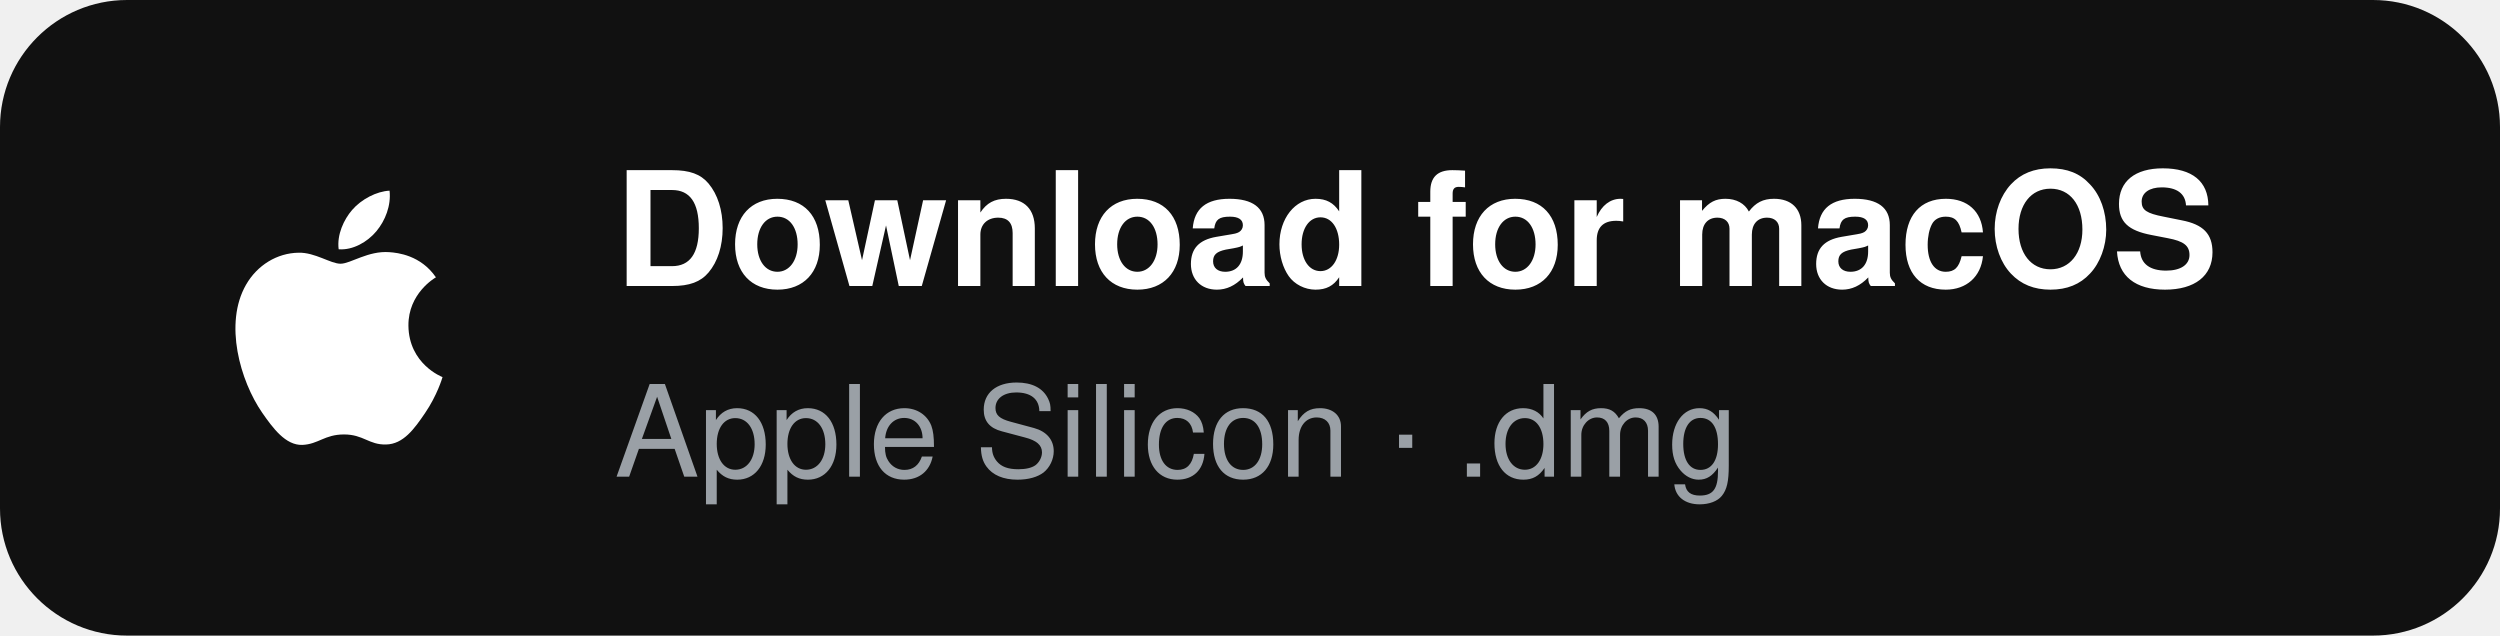
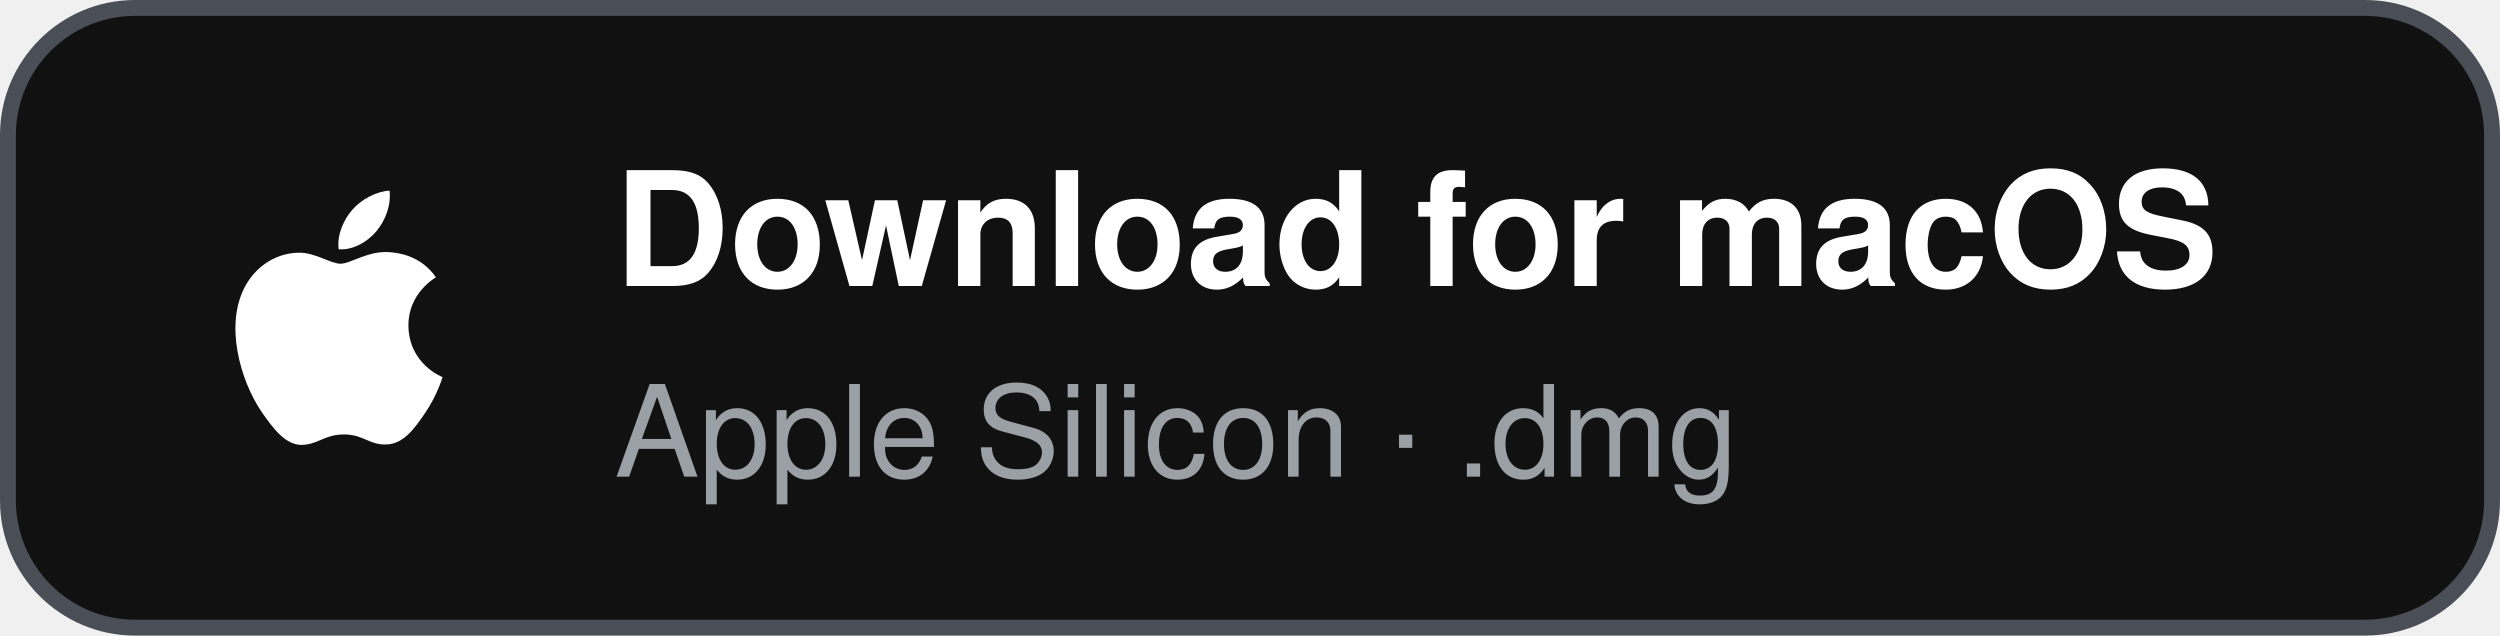
<svg xmlns="http://www.w3.org/2000/svg" width="236" height="60" viewBox="0 0 236 60" role="img" aria-label="Download for macOS (Apple Silicon · .dmg)">
-   <rect width="236" height="60" rx="12" fill="#111" />
+   <rect x=".75" y=".75" width="234.5" height="58.5" rx="12" fill="#111" stroke="#4a4f57" stroke-width="1.5" />
  <path transform="translate(20 18) scale(1)" fill="#fff" d="M12.152 6.896c-.948 0-2.415-1.078-3.96-1.04-2.04.027-3.91 1.183-4.961 3.014-2.117 3.675-.546 9.103 1.519 12.09 1.013 1.454 2.208 3.09 3.792 3.039 1.52-.065 2.09-.987 3.935-.987 1.831 0 2.35.987 3.96.948 1.637-.026 2.676-1.48 3.676-2.948 1.156-1.688 1.636-3.325 1.662-3.415-.039-.013-3.182-1.221-3.22-4.857-.026-3.04 2.48-4.494 2.597-4.559-1.429-2.09-3.623-2.324-4.39-2.376-2-.156-3.675 1.09-4.61 1.09zM15.53 3.83c.843-1.012 1.4-2.427 1.245-3.83-1.207.052-2.662.805-3.532 1.818-.78.896-1.454 2.338-1.273 3.714 1.338.104 2.715-.688 3.559-1.701" />
  <text x="58" y="27" fill="#fff" font-family="-apple-system, BlinkMacSystemFont, 'Segoe UI', Helvetica, Arial, sans-serif" font-size="15" font-weight="600">Download for macOS</text>
  <text x="58" y="45" fill="#9aa0a6" font-family="-apple-system, BlinkMacSystemFont, 'Segoe UI', Helvetica, Arial, sans-serif" font-size="12">Apple Silicon · .dmg</text>
</svg>
